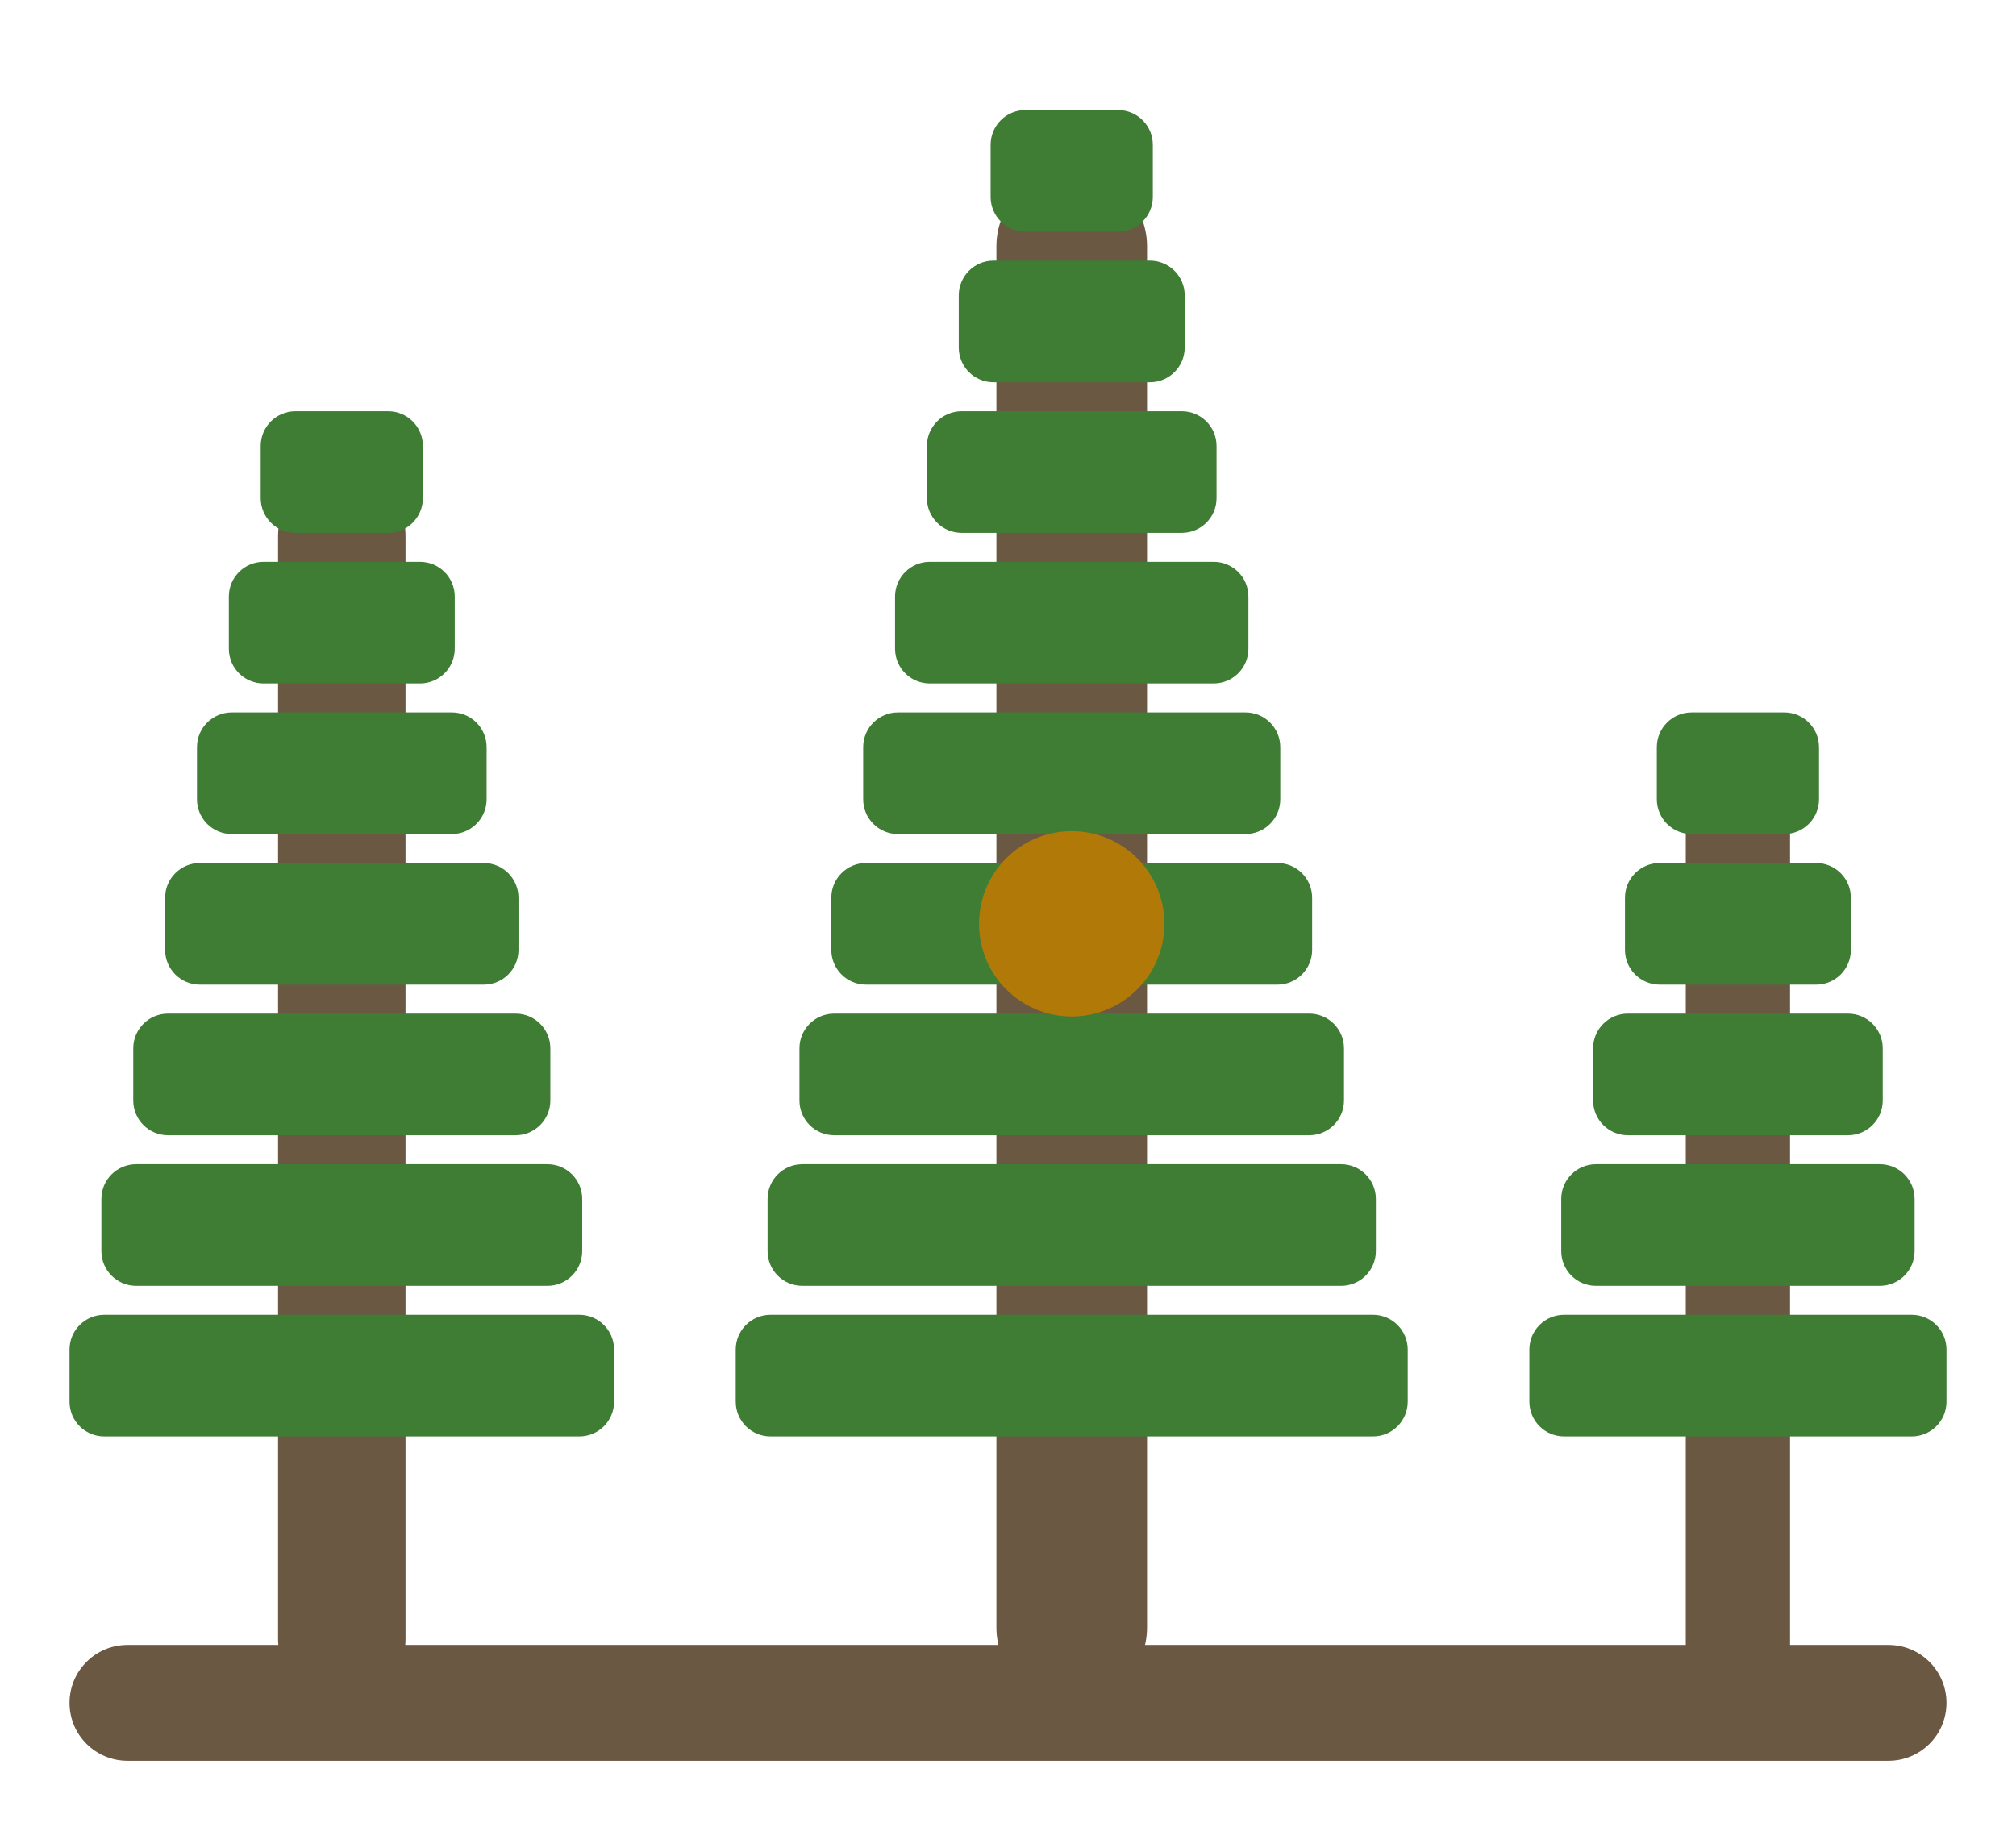
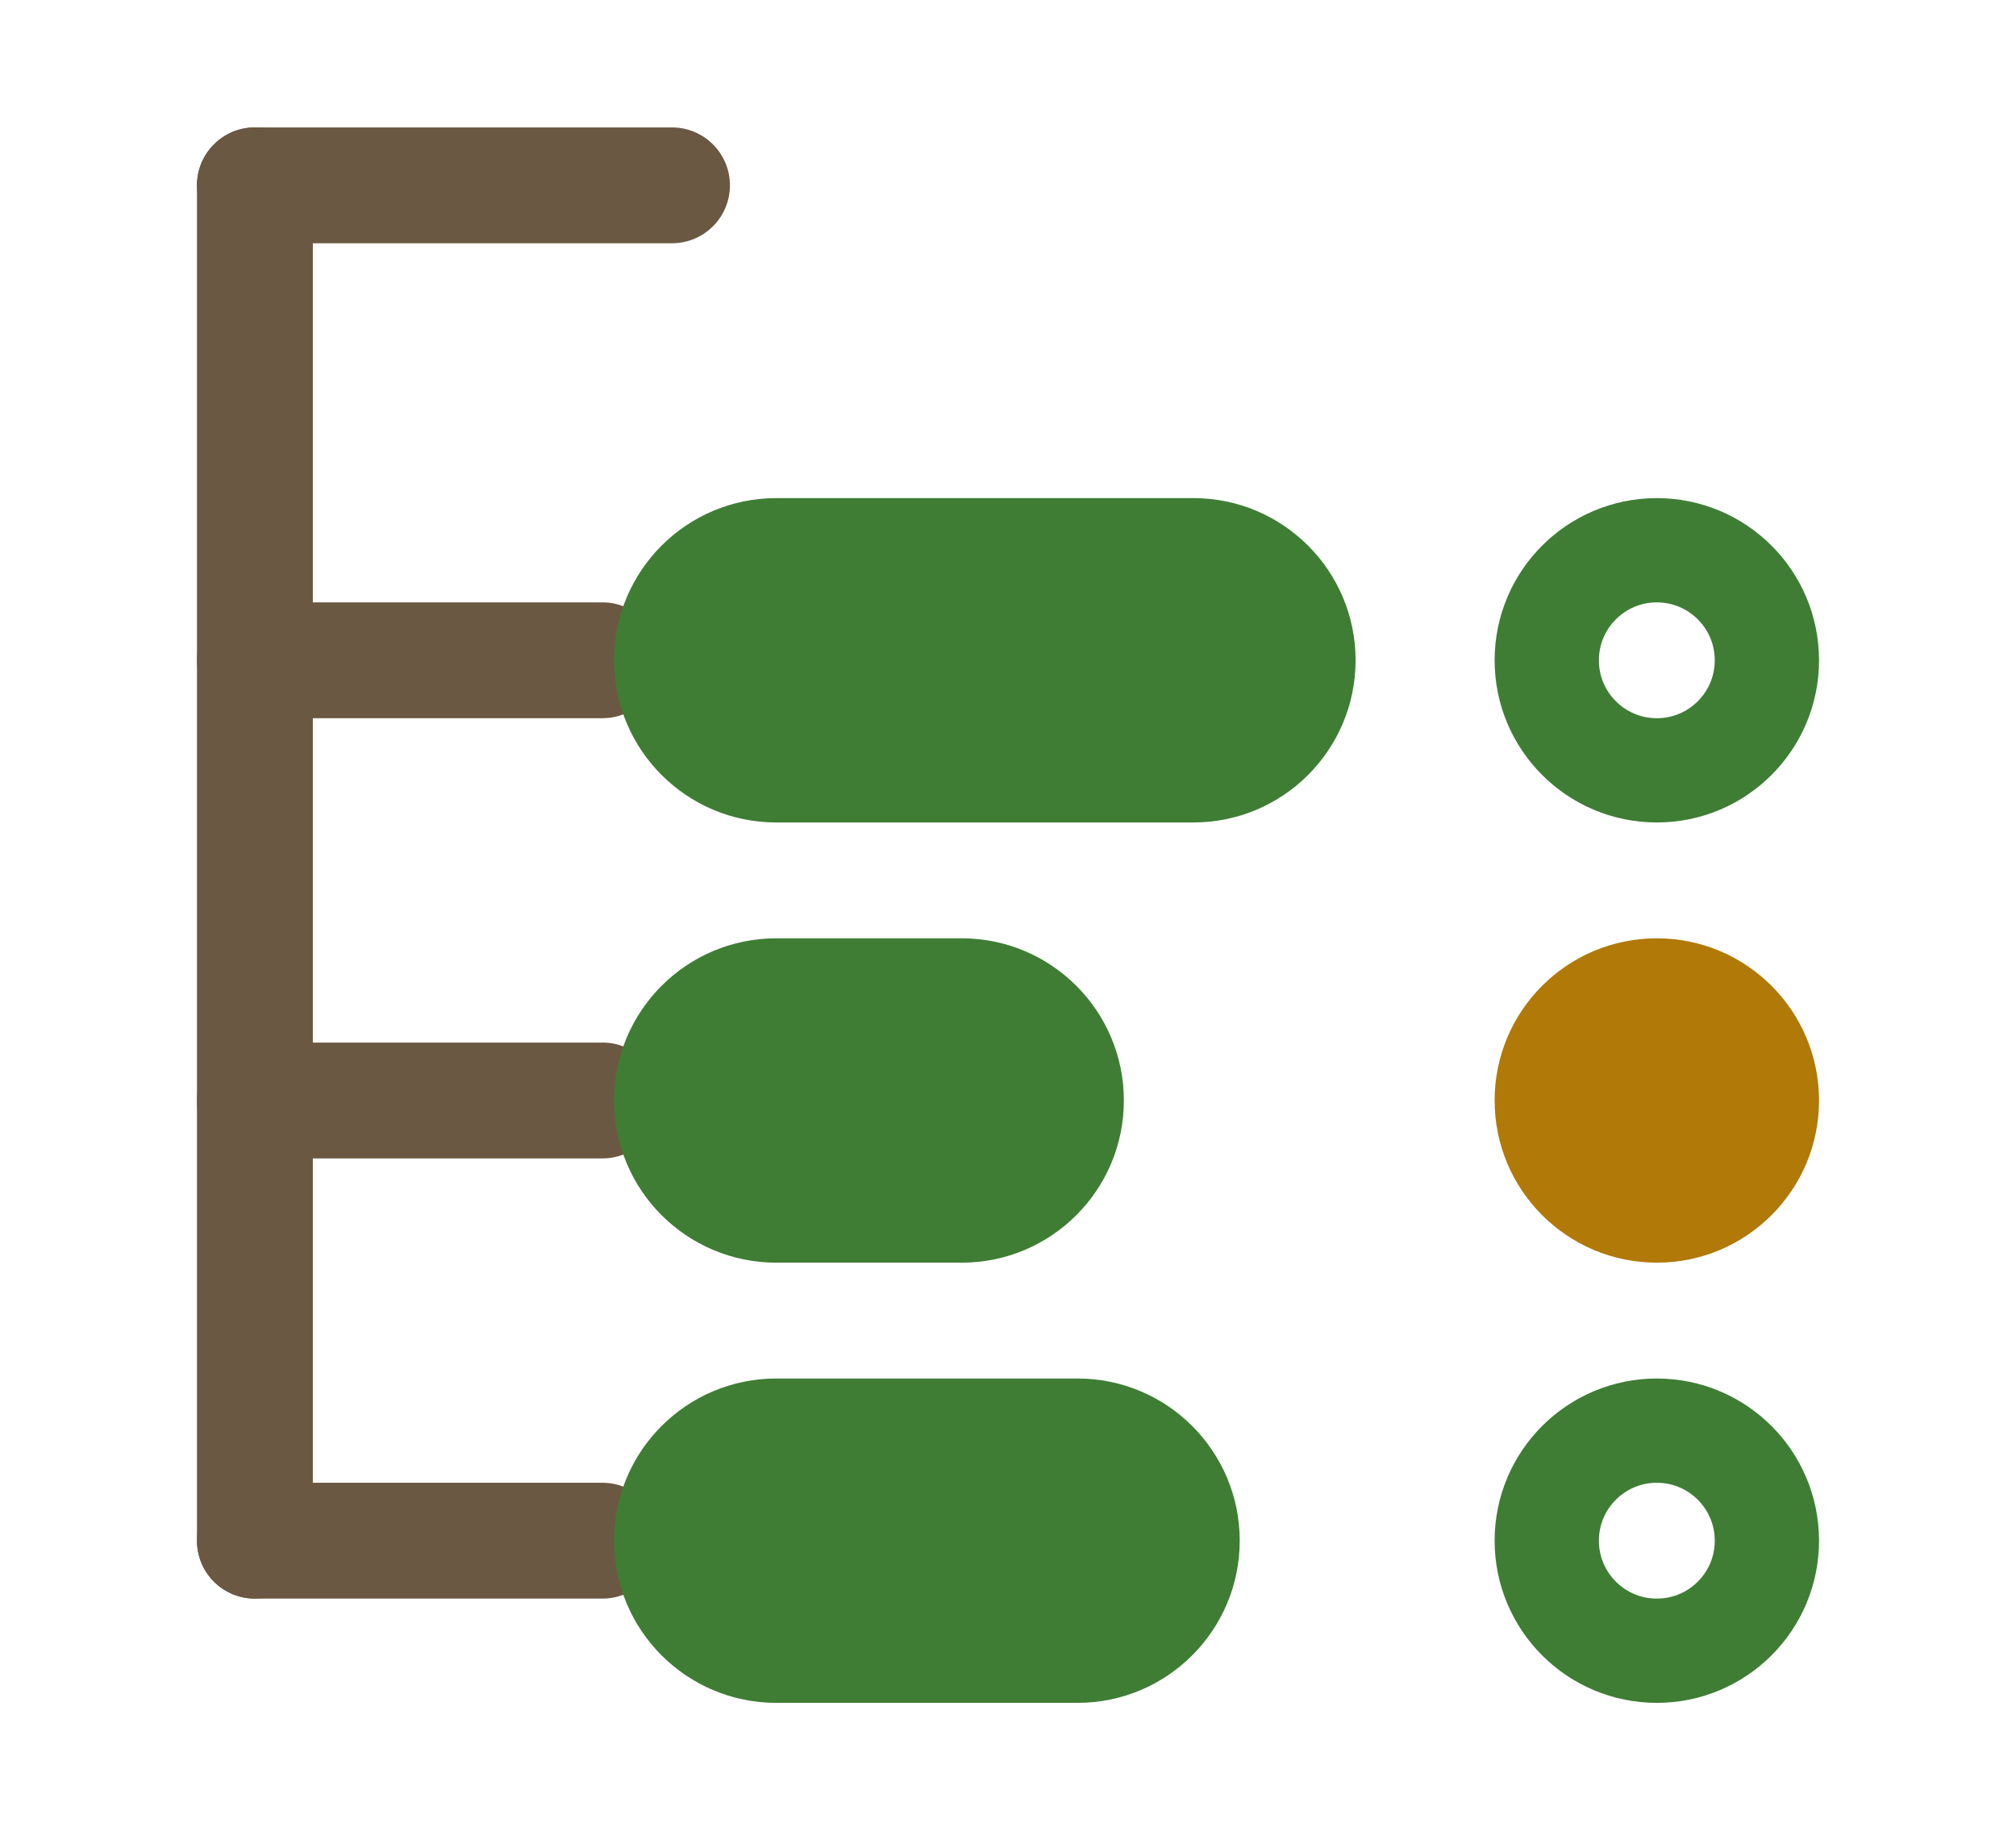
<svg xmlns="http://www.w3.org/2000/svg" viewBox="0 0 174 158" width="174" height="158" role="img" aria-label="grove">
-   <rect x="6.00" y="142.00" width="162.00" height="10.00" rx="5.00" fill="#6B5842" />
-   <rect x="24.00" y="40.75" width="11.00" height="106.25" rx="5.50" fill="#6B5842" />
-   <rect x="86.00" y="14.75" width="13.00" height="132.25" rx="6.50" fill="#6B5842" />
-   <rect x="145.50" y="66.75" width="9.00" height="80.25" rx="4.50" fill="#6B5842" />
-   <rect x="6.00" y="113.50" width="47.00" height="10.50" rx="3.00" fill="#3F7D35" />
-   <rect x="8.75" y="100.50" width="41.50" height="10.50" rx="3.00" fill="#3F7D35" />
-   <rect x="11.50" y="87.50" width="36.00" height="10.50" rx="3.00" fill="#3F7D35" />
-   <rect x="14.25" y="74.50" width="30.50" height="10.50" rx="3.00" fill="#3F7D35" />
-   <rect x="17.00" y="61.50" width="25.00" height="10.50" rx="3.00" fill="#3F7D35" />
-   <rect x="19.75" y="48.50" width="19.50" height="10.50" rx="3.00" fill="#3F7D35" />
-   <rect x="22.50" y="35.50" width="14.00" height="10.50" rx="3.00" fill="#3F7D35" />
-   <rect x="63.50" y="113.50" width="58.00" height="10.50" rx="3.00" fill="#3F7D35" />
-   <rect x="66.25" y="100.50" width="52.50" height="10.50" rx="3.00" fill="#3F7D35" />
-   <rect x="69.00" y="87.50" width="47.00" height="10.50" rx="3.00" fill="#3F7D35" />
-   <rect x="71.75" y="74.50" width="41.50" height="10.50" rx="3.00" fill="#3F7D35" />
-   <rect x="74.50" y="61.50" width="36.00" height="10.50" rx="3.00" fill="#3F7D35" />
-   <rect x="77.25" y="48.50" width="30.50" height="10.50" rx="3.00" fill="#3F7D35" />
-   <rect x="80.00" y="35.50" width="25.00" height="10.50" rx="3.00" fill="#3F7D35" />
-   <rect x="82.75" y="22.50" width="19.50" height="10.50" rx="3.00" fill="#3F7D35" />
-   <rect x="85.50" y="9.50" width="14.00" height="10.50" rx="3.00" fill="#3F7D35" />
-   <rect x="132.00" y="113.50" width="36.00" height="10.50" rx="3.00" fill="#3F7D35" />
-   <rect x="134.75" y="100.50" width="30.50" height="10.50" rx="3.00" fill="#3F7D35" />
-   <rect x="137.50" y="87.50" width="25.00" height="10.50" rx="3.00" fill="#3F7D35" />
-   <rect x="140.25" y="74.50" width="19.50" height="10.50" rx="3.00" fill="#3F7D35" />
-   <rect x="143.00" y="61.50" width="14.00" height="10.50" rx="3.00" fill="#3F7D35" />
-   <circle cx="92.50" cy="79.75" r="8.0" fill="#B07908" />
+   <rect x="17.00" y="11.00" width="46.00" height="10.00" rx="5.00" fill="#6B5842" />
+   <rect x="17.00" y="11.00" width="10.00" height="127.00" rx="5.00" fill="#6B5842" />
+   <rect x="17.00" y="52.00" width="40.00" height="10.00" rx="5.00" fill="#6B5842" />
+   <rect x="17.00" y="90.00" width="40.00" height="10.00" rx="5.00" fill="#6B5842" />
+   <rect x="17.00" y="128.00" width="40.00" height="10.00" rx="5.00" fill="#6B5842" />
+   <rect x="53.00" y="43.00" width="64.00" height="28.00" rx="14.00" fill="#3F7D35" />
+   <circle cx="143.0" cy="57.00" r="9.5" fill="none" stroke="#3F7D35" stroke-width="9.0" />
+   <rect x="53.00" y="81.00" width="44.00" height="28.00" rx="14.00" fill="#3F7D35" />
+   <circle cx="143.0" cy="95.00" r="14.0" fill="#B07908" />
+   <rect x="53.00" y="119.00" width="54.00" height="28.00" rx="14.00" fill="#3F7D35" />
+   <circle cx="143.0" cy="133.00" r="9.5" fill="none" stroke="#3F7D35" stroke-width="9.0" />
</svg>
